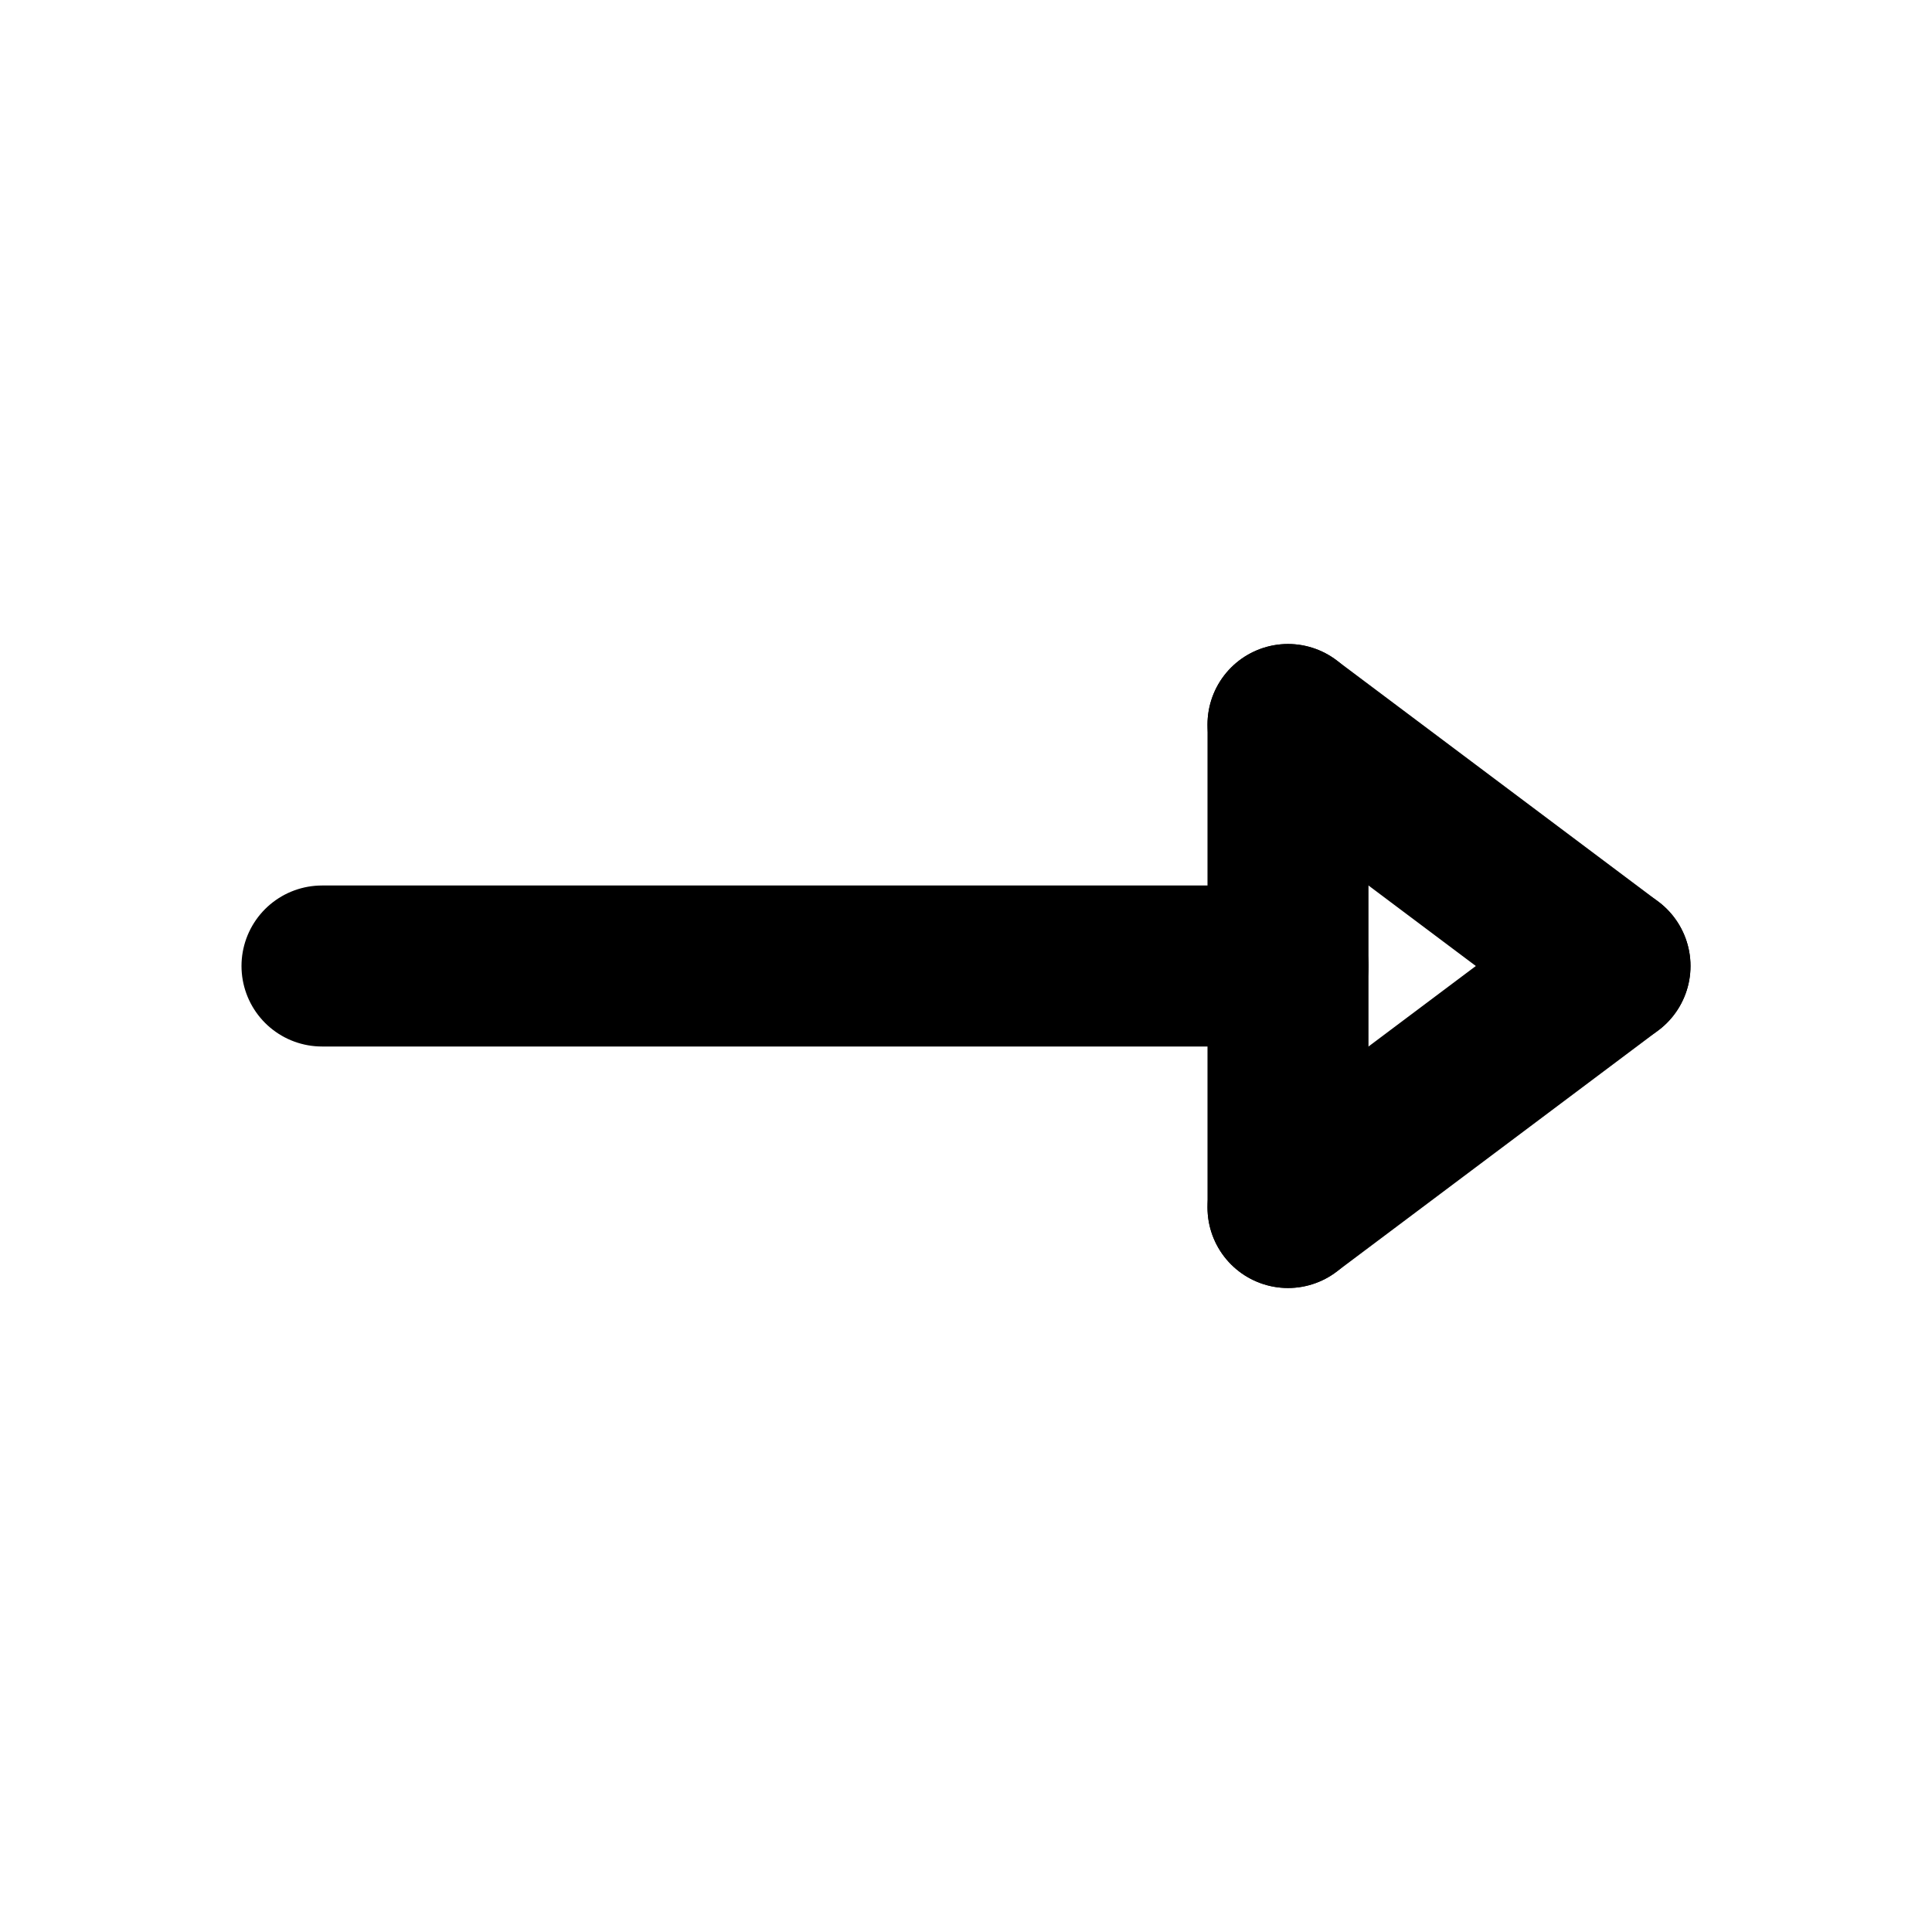
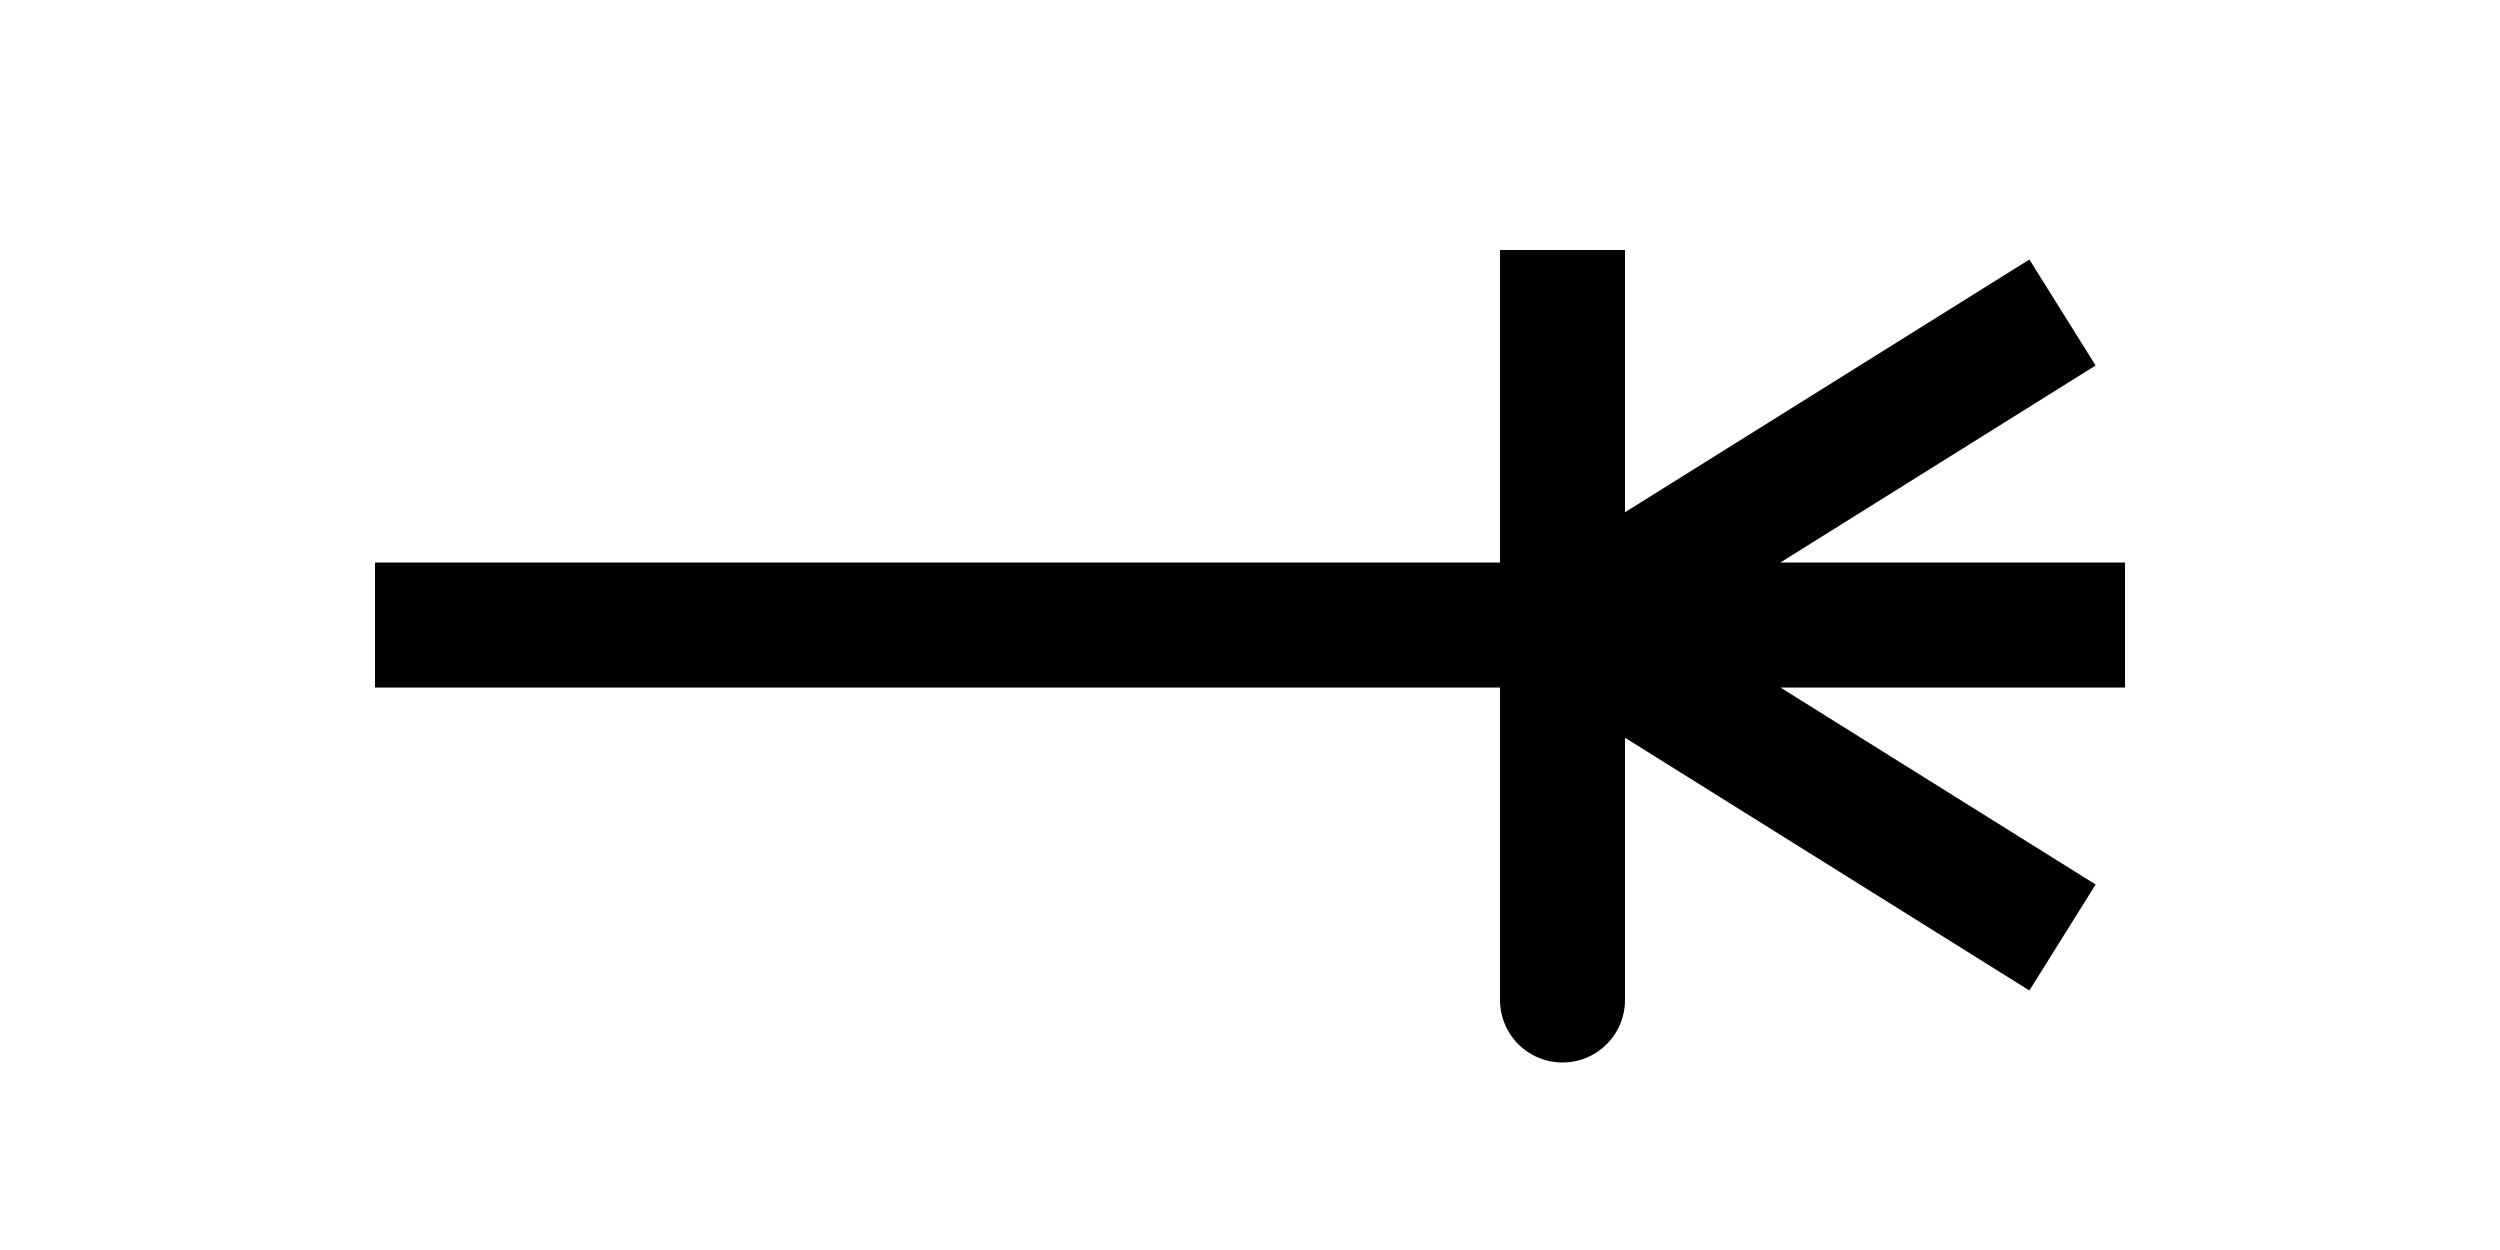
- <svg aria-hidden="true" focusable="false" role="img" viewBox="0 0 24 24" fill="none" stroke-width="2" stroke="currentColor" stroke-linecap="round" stroke-linejoin="round">
-   <path d="M4 12h12" />
-   <path d="M16 9v6" />
-   <path d="M16 9l4 3" />
-   <path d="M16 15l4 -3" />
+ <svg xmlns="http://www.w3.org/2000/svg" viewBox="0 0 40 20">
+   <g stroke="currentColor" fill="none" transform="translate(40, 0) scale(-1, 1)" stroke-linejoin="round" stroke-width="2">
+     <path d="M34,10 H6 M15,10 L15,16 L15,4 M15,10 L7,5 M15,10 L7,15" />
+   </g>
</svg>
